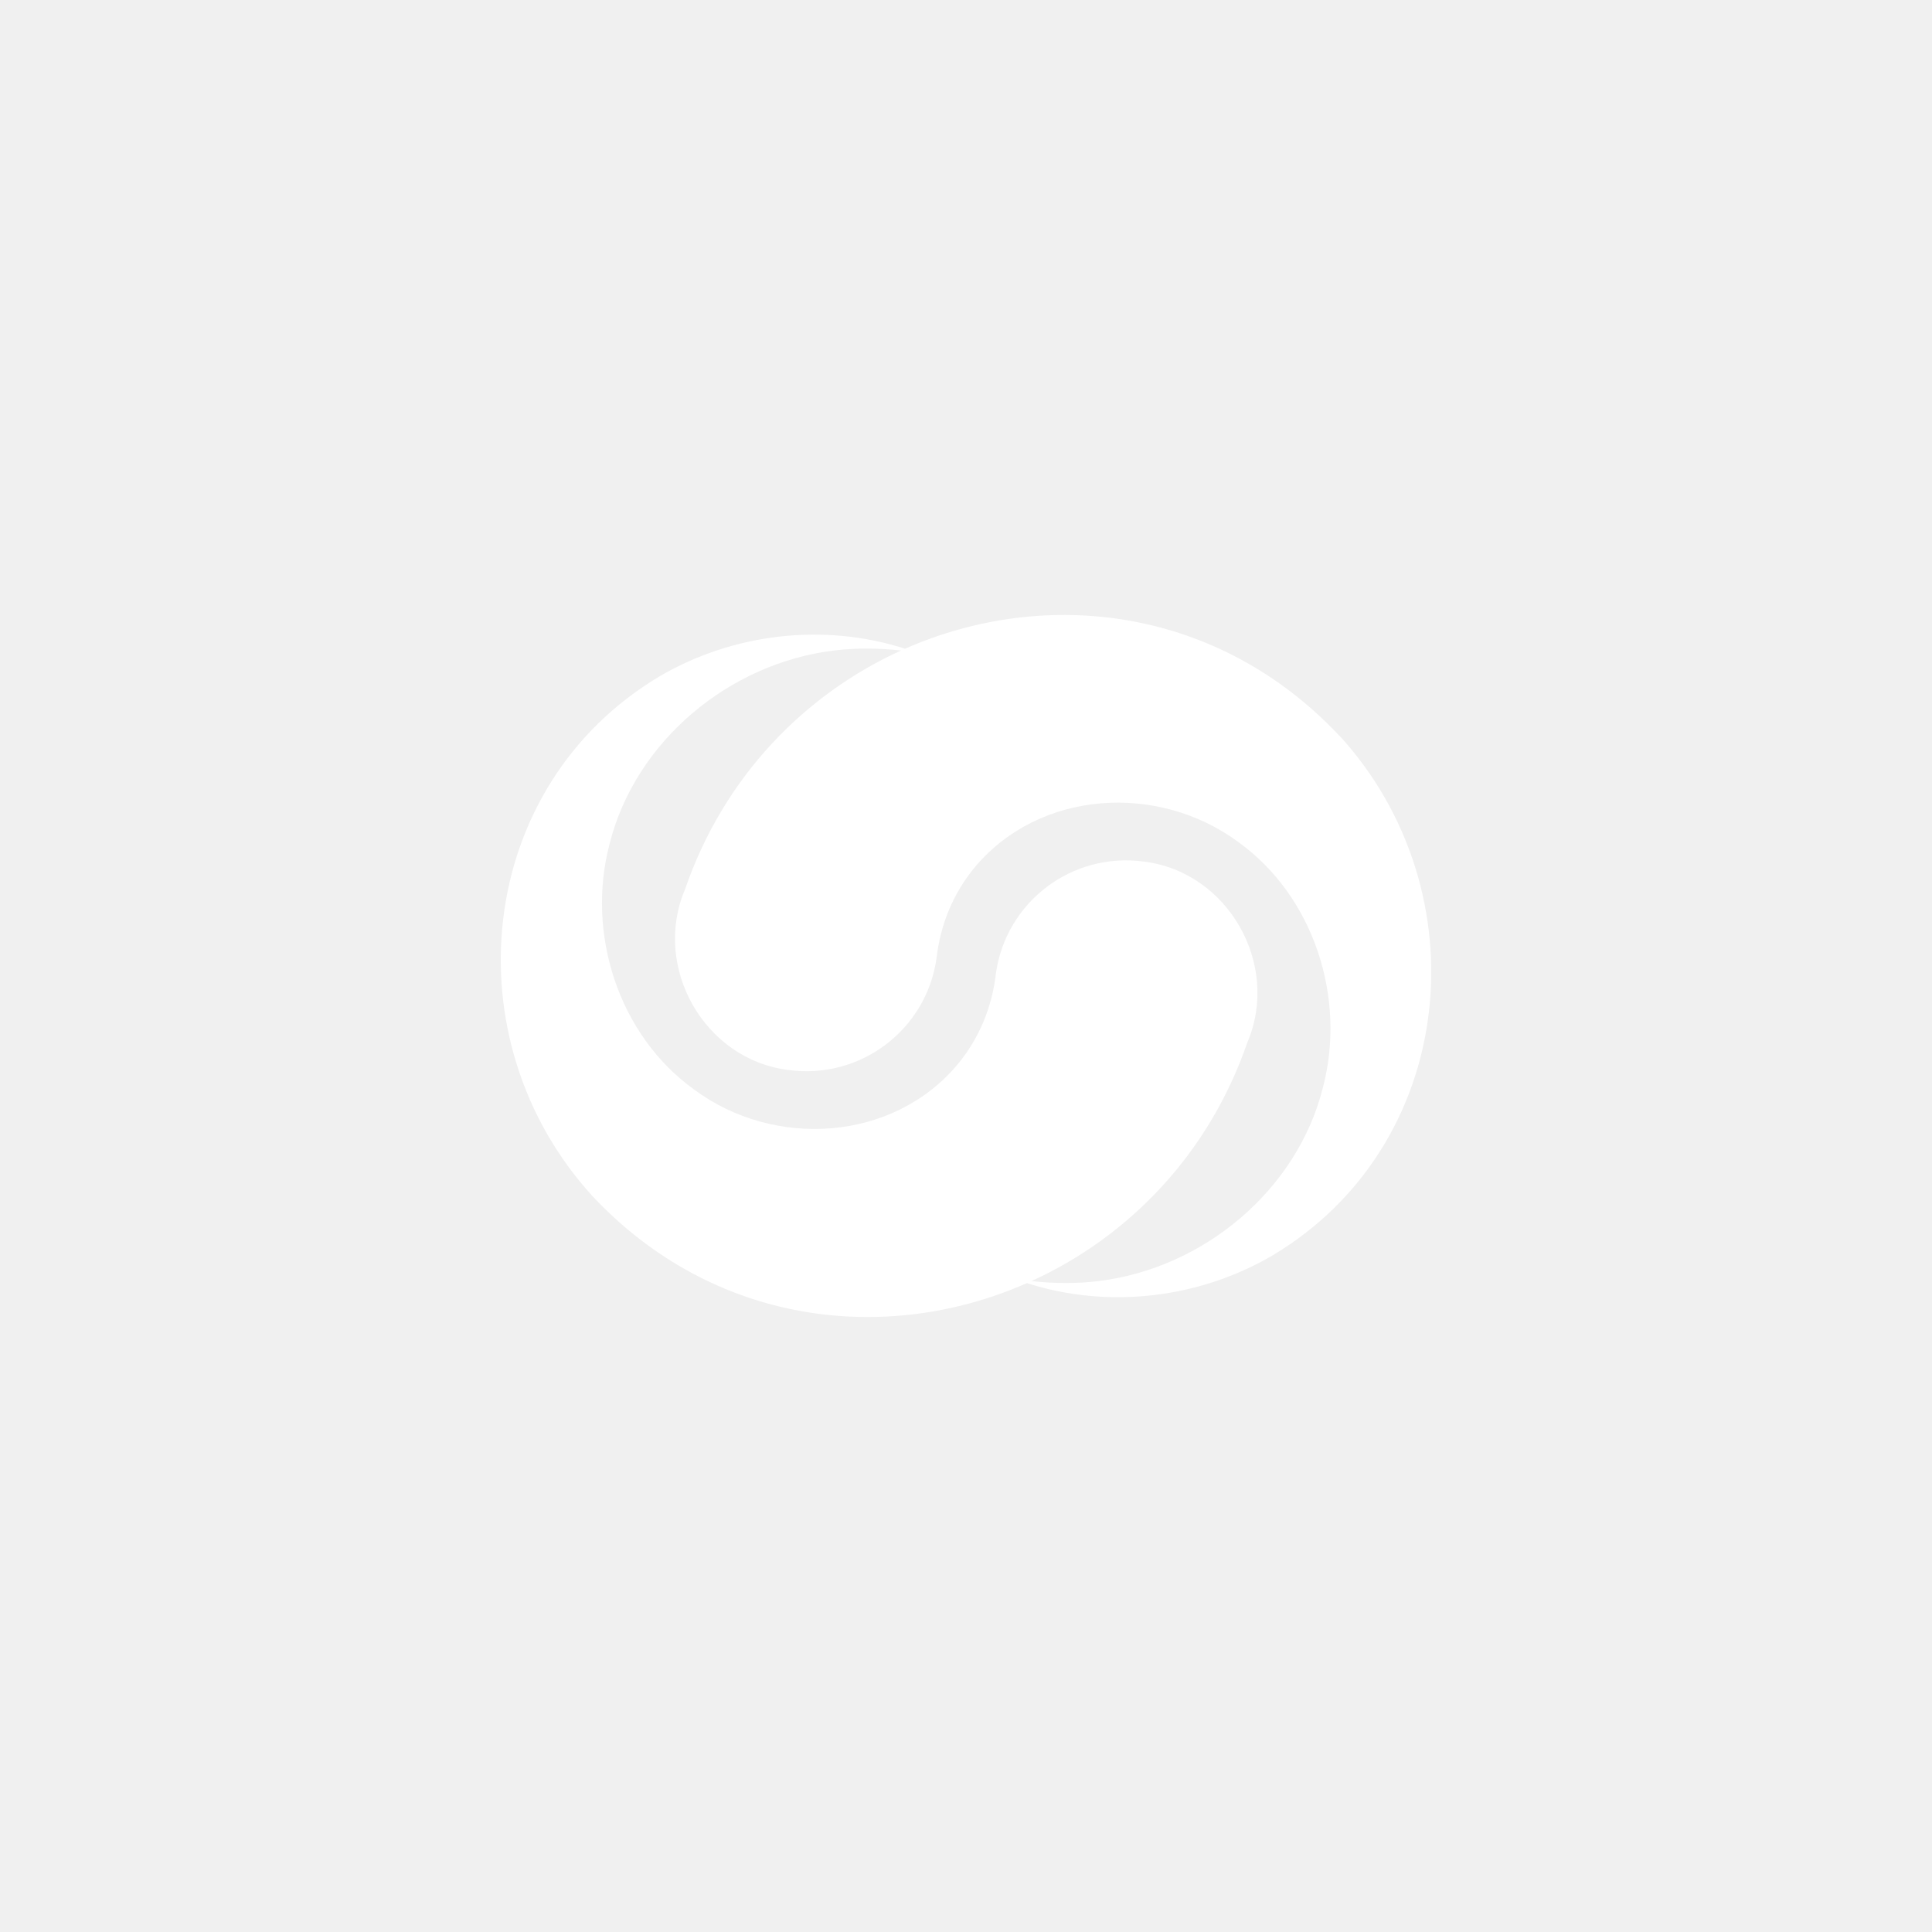
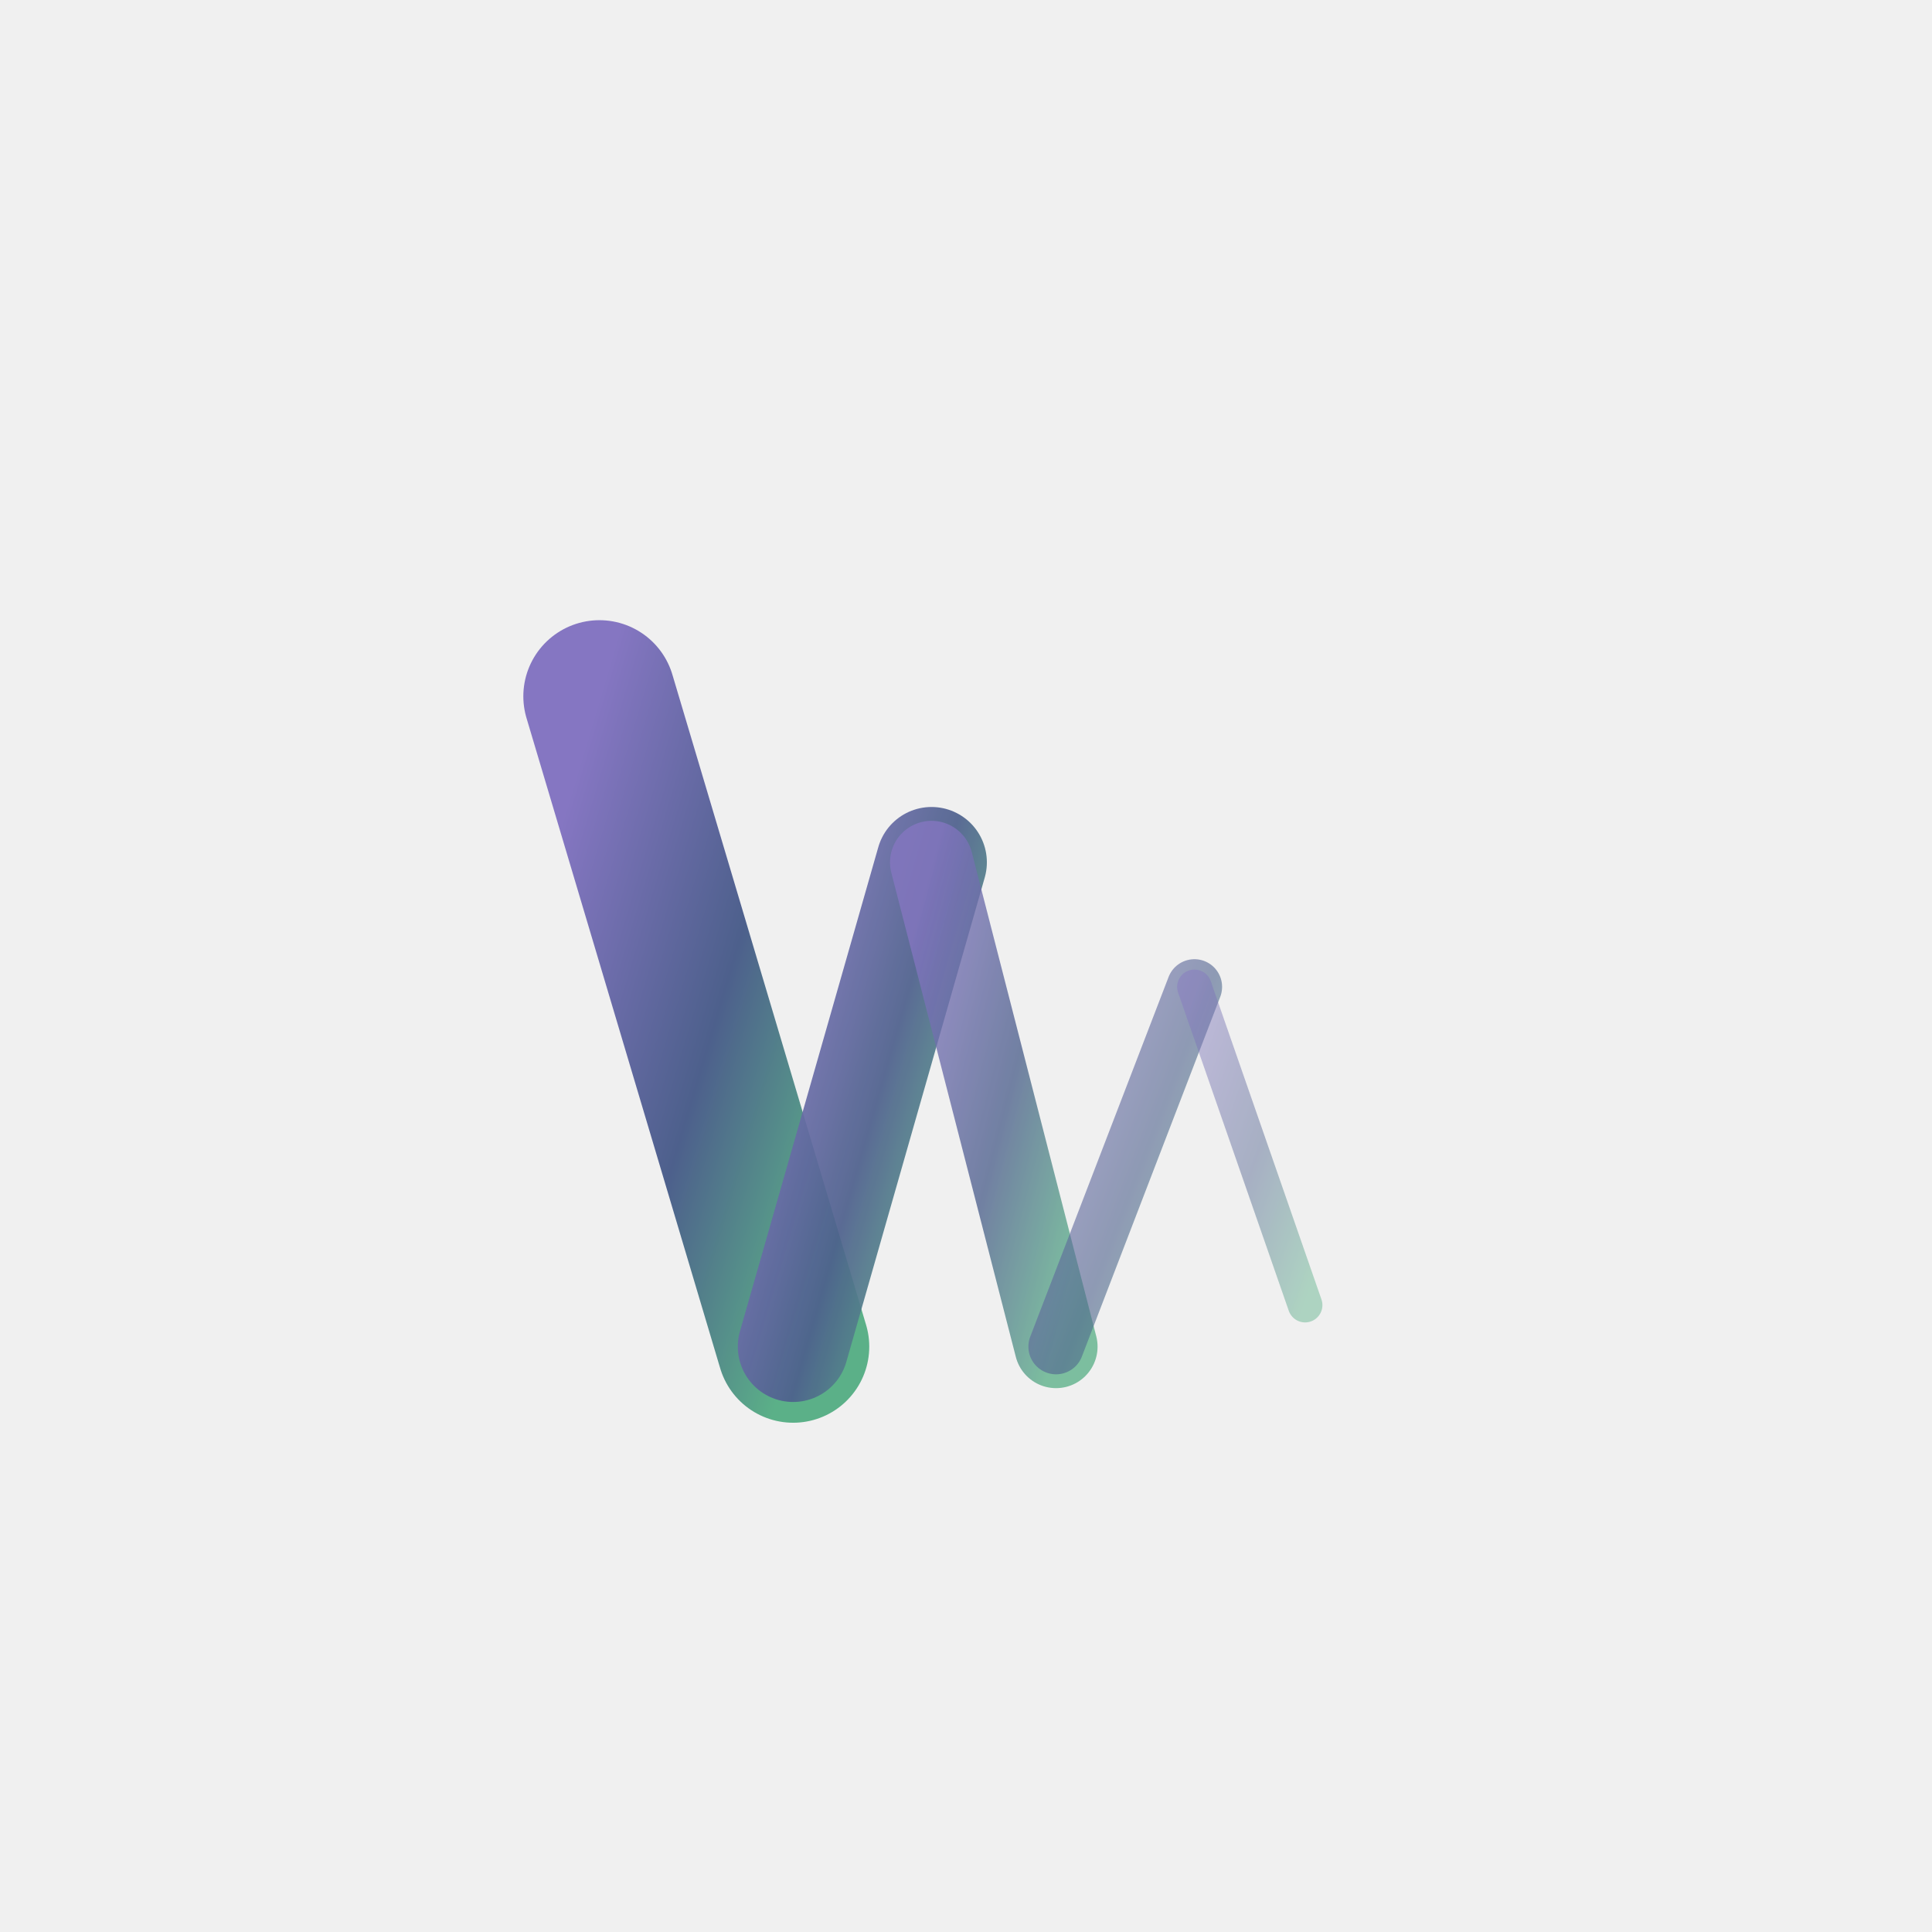
- <svg xmlns="http://www.w3.org/2000/svg" viewBox="0 0 432 432" role="img" aria-label="GaimControl">
-   <g transform="translate(216 216) scale(5.0)">
-     <path fill="#FFFFFF" fill-rule="evenodd" d="m 16.695,-10.299 c -5.42,-5.76 -13.13,-6.66 -19.42,-3.89 -3.61,-1.16 -7.67,-0.7 -10.97,1.23 -8.27,4.92 -9.4,16.26 -3,23.26 5.41,5.76 13.12,6.66 19.42,3.88 3.61,1.16 7.67,0.7 10.97,-1.23 8.27,-4.92 9.4,-16.26 3,-23.26 z m -0.74,15.76 c -1.16,4.58 -5.34,8.06 -10.03,8.63 -0.98,0.12 -1.99,0.11 -3,0 4.31,-1.96 7.93,-5.65 9.66,-10.68 1.48,-3.48 -0.86,-7.62 -4.63,-8.08 -3.22,-0.44 -6.18,1.81 -6.62,5.02 -0.17,1.48 -0.74,2.88 -1.71,4.05 -2.9,3.46 -8.21,3.78 -11.79,1.12 -3.37,-2.43 -4.84,-6.97 -3.77,-11 1.16,-4.58 5.34,-8.06 10.03,-8.63 0.98,-0.12 1.99,-0.11 3,0 -4.31,1.96 -7.93,5.65 -9.66,10.68 -1.48,3.48 0.86,7.62 4.63,8.08 3.22,0.44 6.18,-1.81 6.62,-5.02 0.17,-1.48 0.74,-2.88 1.71,-4.05 2.9,-3.46 8.2,-3.78 11.79,-1.12 3.37,2.43 4.84,6.97 3.77,11 z" />
+ <svg xmlns="http://www.w3.org/2000/svg" viewBox="0 0 432 432" role="img" aria-label="Holdwell">
+   <defs>
+     <linearGradient id="hw-and" x1="0" y1="0" x2="1" y2="1">
+       <stop offset="0" stop-color="#8576C2" />
+       <stop offset="0.55" stop-color="#4D608C" />
+       <stop offset="1" stop-color="#5BB088" />
+     </linearGradient>
+   </defs>
+   <g transform="translate(100 100) scale(1.547)">
+     <path d="M 22 36 L 50 130" stroke="url(#hw-and)" stroke-width="22" stroke-linecap="round" fill="none" />
+     <path d="M 50 130 L 70 60" stroke="url(#hw-and)" stroke-width="16" stroke-linecap="round" fill="none" opacity="0.92" />
+     <path d="M 70 60 L 88 130" stroke="url(#hw-and)" stroke-width="12" stroke-linecap="round" fill="none" opacity="0.78" />
+     <path d="M 88 130 L 108 78" stroke="url(#hw-and)" stroke-width="8" stroke-linecap="round" fill="none" opacity="0.6" />
+     <path d="M 108 78 L 124 124" stroke="url(#hw-and)" stroke-width="5" stroke-linecap="round" fill="none" opacity="0.45" />
  </g>
</svg>
